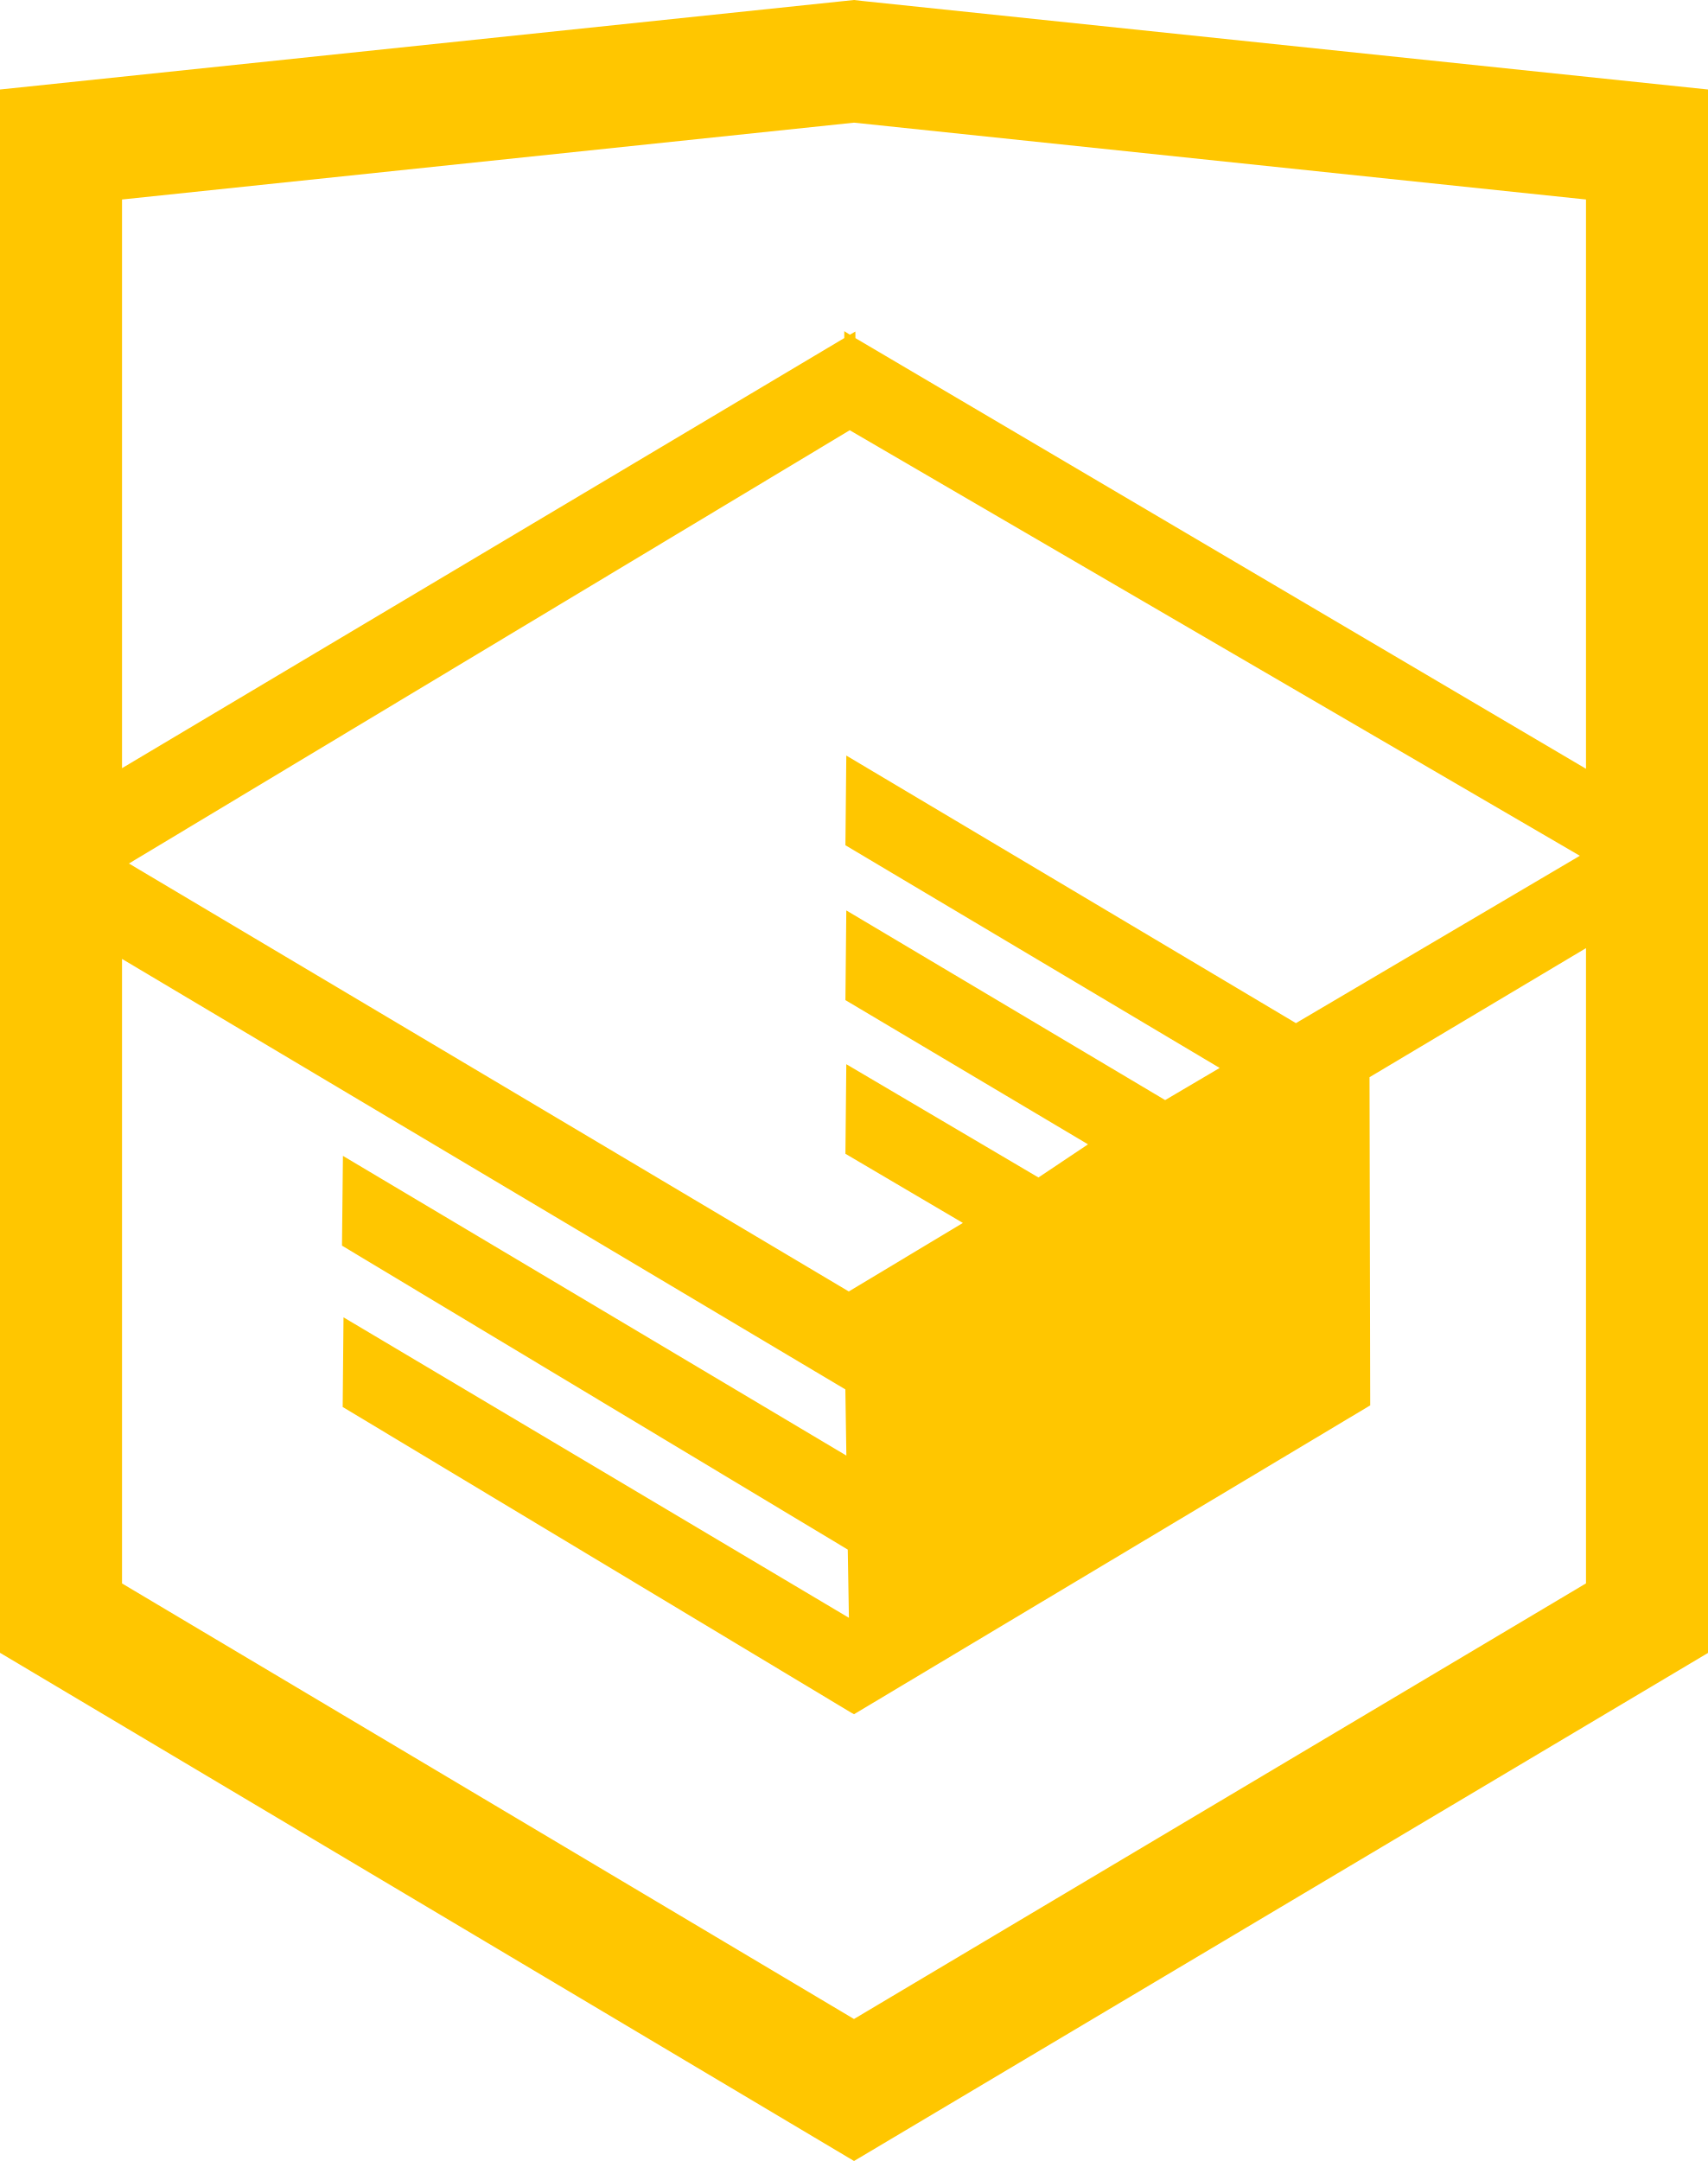
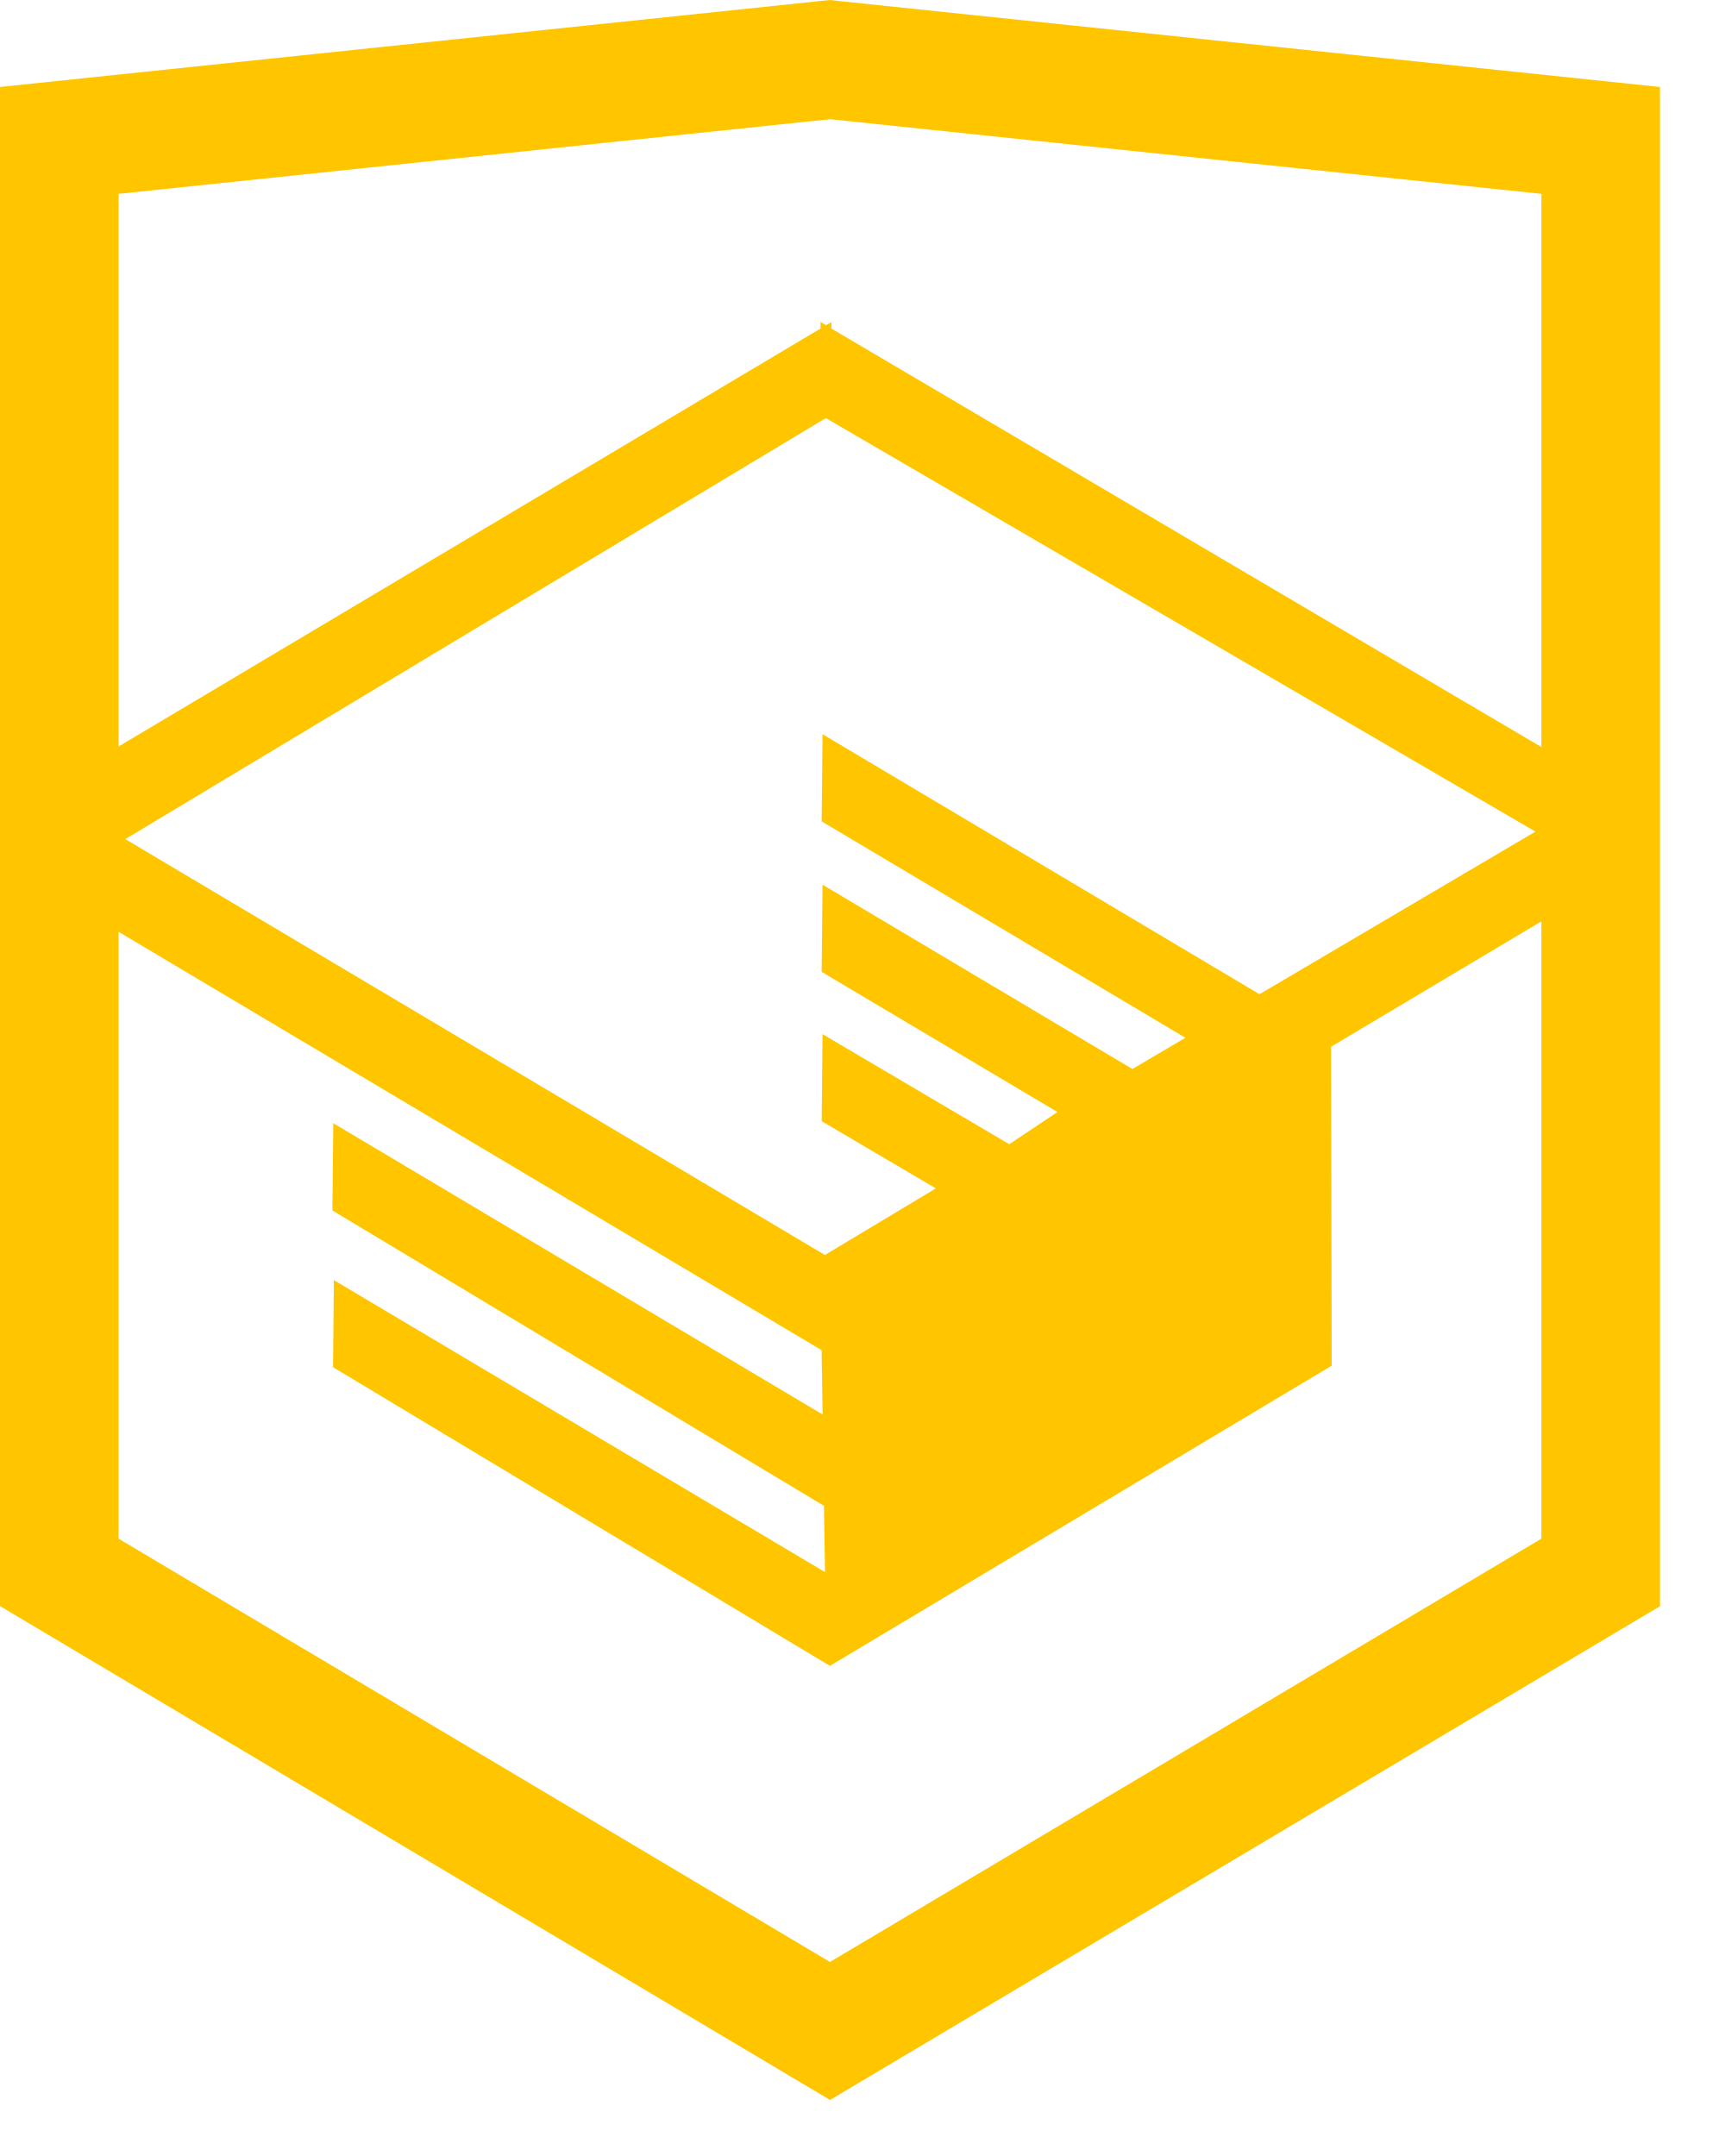
- <svg xmlns="http://www.w3.org/2000/svg" width="26.943" height="34.09" viewBox="0 0 26.943 34.09">
+ <svg xmlns="http://www.w3.org/2000/svg" width="28" height="35" viewBox="0 0 28 35">
  <path fill="#FFC600" d="M13.62.017L13.472 0 0 1.412v24.661l13.473 8.017 13.43-7.99.042-.025V1.412L13.62.017zm11.399 12.11L13.495 5.334l-.001-.104-.087.05-.088-.056v.109L1.925 12.118V3.147l11.548-1.212L25.02 3.147v8.98zm-11.614-5.34L24.923 13.5l-4.479 2.64-7.093-4.221-.014 1.415 5.904 3.513-.86.507-5.03-2.992-.014 1.415 3.827 2.275-.782.523-3.031-1.787-.014 1.413 1.853 1.091-1.8 1.081-11.356-6.751 11.371-6.835zm-11.48 8.34l11.411 6.791.016 1.044-7.942-4.728-.015 1.416 7.979 4.795.018 1.076-7.973-4.74-.013 1.414 8.021 4.822.046.025 8.143-4.872-.011-5.177 3.415-2.036v10.021L13.472 31.85 1.925 24.979v-9.852z" />
</svg>
